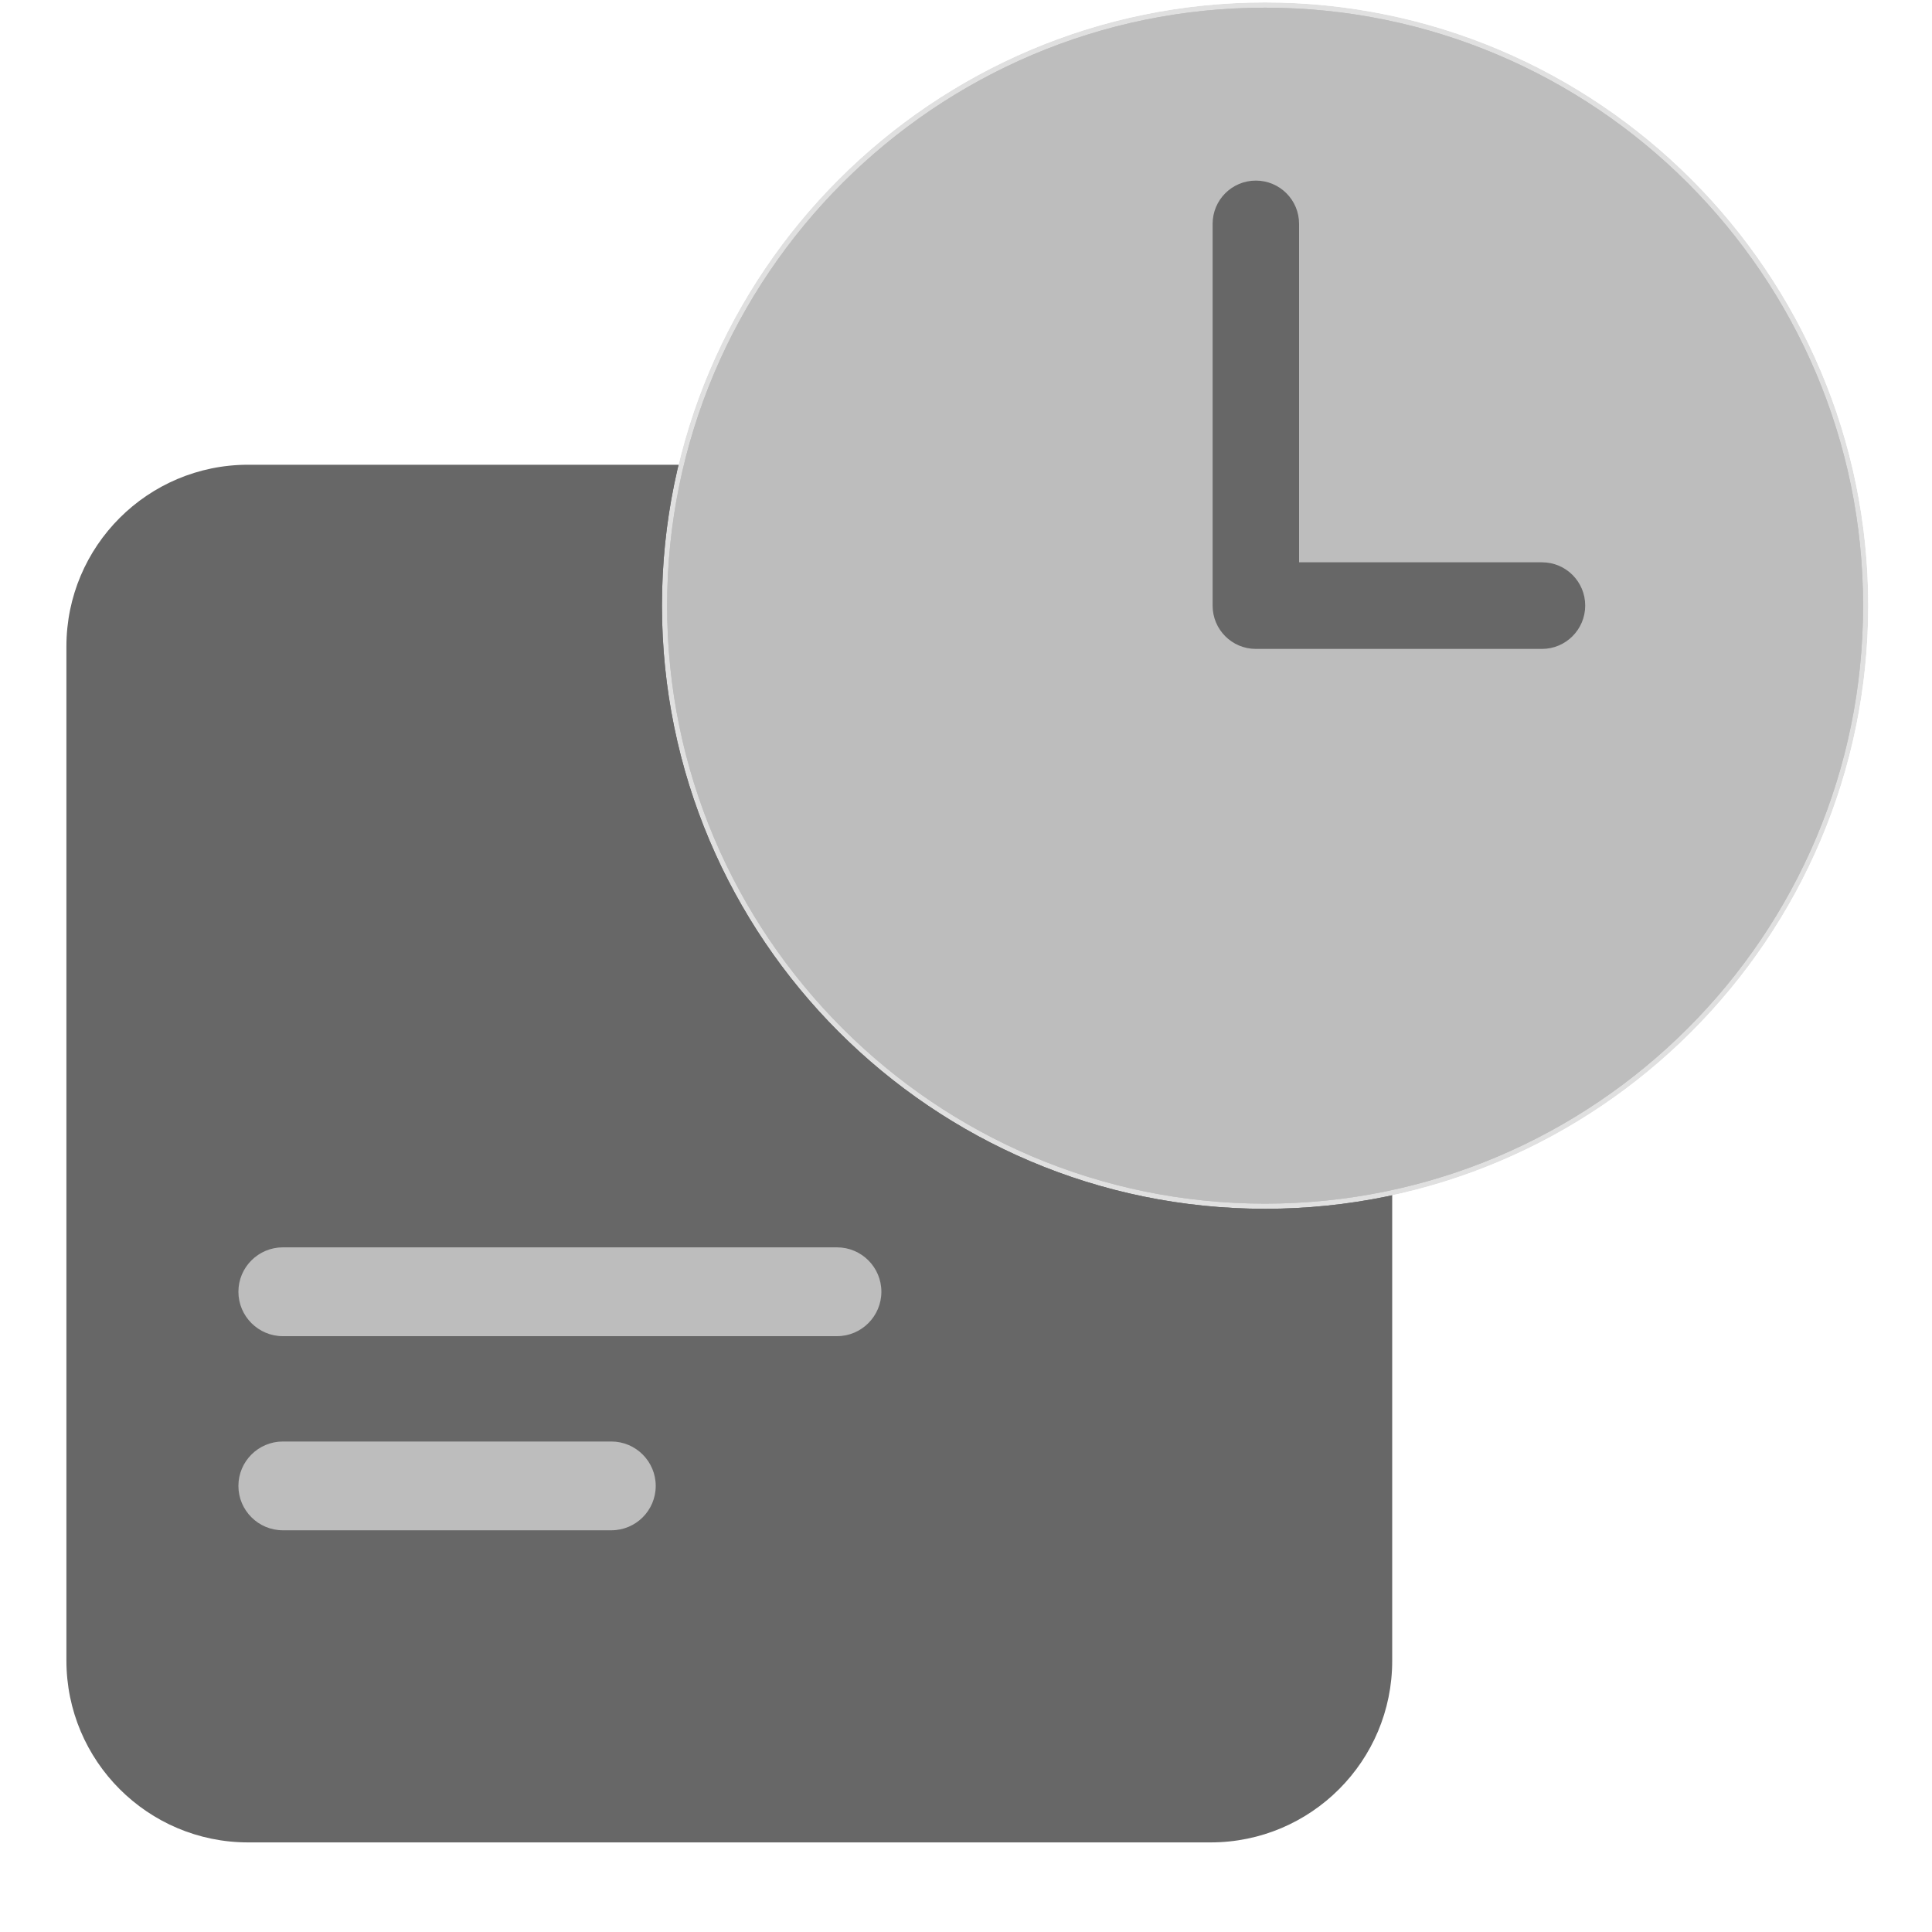
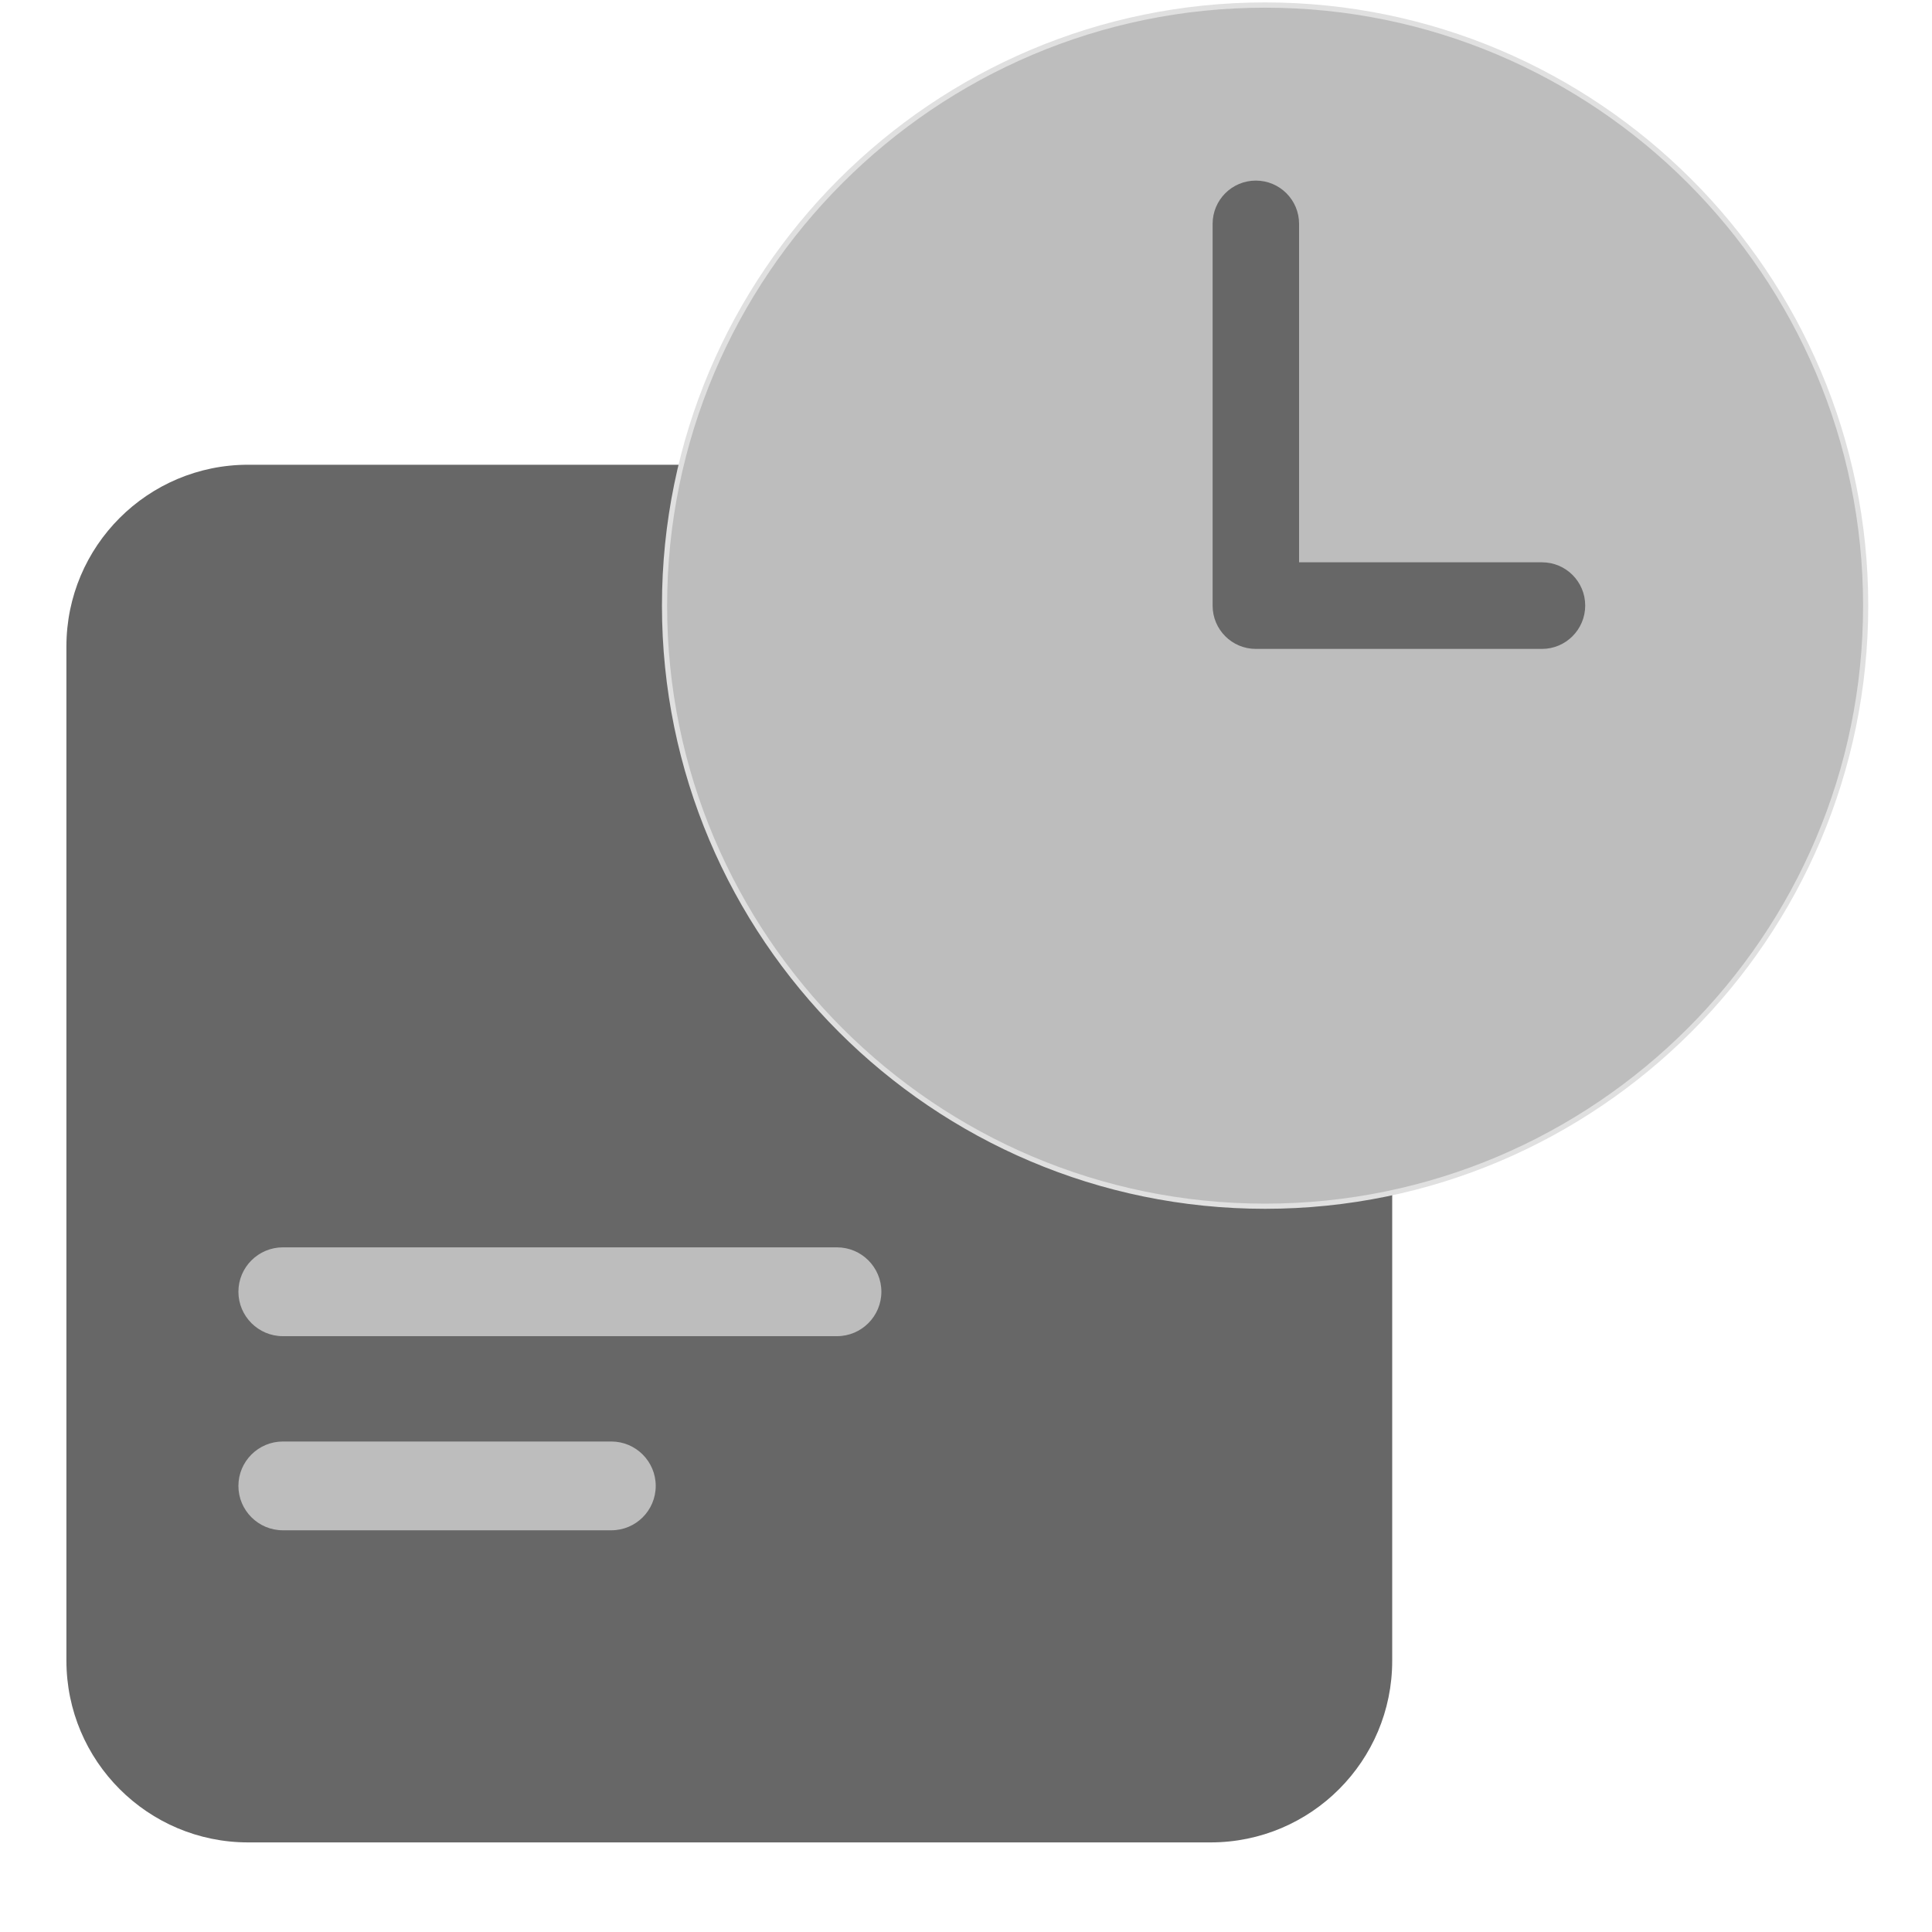
<svg xmlns="http://www.w3.org/2000/svg" width="40" height="40" viewBox="0 0 40 40" fill="none">
  <path d="M25.064 38.145H5.137C3.061 38.145 1.375 36.459 1.375 34.38V13.384C1.375 11.305 3.061 9.622 5.137 9.622H25.062C27.141 9.622 28.824 11.307 28.824 13.384V34.383C28.826 36.459 27.143 38.145 25.064 38.145Z" fill="#676767" />
  <path d="M17.329 27.664H5.856C5.349 27.664 4.936 27.251 4.936 26.744C4.936 26.237 5.349 25.825 5.856 25.825H17.329C17.836 25.825 18.248 26.237 18.248 26.744C18.248 27.251 17.836 27.664 17.329 27.664Z" fill="#BDBDBD" />
  <path d="M12.657 31.683H5.856C5.349 31.683 4.936 31.271 4.936 30.764C4.936 30.257 5.349 29.845 5.856 29.845H12.657C13.164 29.845 13.576 30.257 13.576 30.764C13.576 31.273 13.164 31.683 12.657 31.683Z" fill="#BDBDBD" />
-   <mask id="mask0_22_222" style="mask-type:alpha" maskUnits="userSpaceOnUse" x="13" y="0" width="26" height="25">
-     <path d="M26.192 24.971C33.059 24.971 38.626 19.404 38.626 12.537C38.626 5.67 33.059 0.103 26.192 0.103C19.325 0.103 13.758 5.67 13.758 12.537C13.758 19.404 19.325 24.971 26.192 24.971Z" fill="url(#paint0_linear_22_222)" />
-   </mask>
-   <g mask="url(#mask0_22_222)">
-     <path d="M34.984 21.329C39.84 16.473 39.84 8.6 34.984 3.745C30.128 -1.111 22.256 -1.111 17.4 3.745C12.544 8.6 12.544 16.473 17.4 21.329C22.256 26.184 30.128 26.184 34.984 21.329Z" fill="#BDBDBD" />
-     <path d="M31.925 13.435H26.001C25.506 13.435 25.106 13.034 25.106 12.54V4.634C25.106 4.14 25.506 3.739 26.001 3.739C26.496 3.739 26.896 4.14 26.896 4.634V11.642H31.925C32.419 11.642 32.82 12.042 32.82 12.537C32.82 13.032 32.419 13.435 31.925 13.435Z" fill="#676767" />
-   </g>
-   <mask id="mask1_22_222" style="mask-type:alpha" maskUnits="userSpaceOnUse" x="13" y="0" width="26" height="26">
-     <path d="M26.192 25.027C19.306 25.027 13.705 19.424 13.705 12.54C13.703 5.653 19.306 0.05 26.192 0.05C33.079 0.05 38.68 5.653 38.68 12.537C38.68 19.424 33.076 25.027 26.192 25.027ZM26.192 0.159C19.366 0.159 13.812 5.714 13.812 12.54C13.812 19.365 19.364 24.92 26.192 24.92C33.018 24.92 38.573 19.368 38.573 12.54C38.573 5.711 33.018 0.159 26.192 0.159Z" fill="url(#paint1_linear_22_222)" />
-   </mask>
-   <g mask="url(#mask1_22_222)">
-     <path d="M26.192 25.027C19.306 25.027 13.705 19.424 13.705 12.54C13.703 5.653 19.306 0.05 26.192 0.05C33.079 0.05 38.68 5.653 38.68 12.537C38.68 19.424 33.076 25.027 26.192 25.027ZM26.192 0.159C19.366 0.159 13.812 5.714 13.812 12.54C13.812 19.365 19.364 24.92 26.192 24.92C33.018 24.92 38.573 19.368 38.573 12.54C38.573 5.711 33.018 0.159 26.192 0.159Z" fill="#E0E0E0" />
-   </g>
-   <defs>
-     <linearGradient id="paint0_linear_22_222" x1="13.757" y1="12.538" x2="38.626" y2="12.538" gradientUnits="userSpaceOnUse">
-       <stop offset="0.001" stop-color="#B3B3B3" />
-       <stop offset="1" stop-color="#666666" />
-     </linearGradient>
-     <linearGradient id="paint1_linear_22_222" x1="13.703" y1="12.538" x2="38.68" y2="12.538" gradientUnits="userSpaceOnUse">
-       <stop offset="0.001" stop-color="#B3B3B3" />
-       <stop offset="1" stop-color="#666666" />
-     </linearGradient>
-   </defs>
+   <path d="M34.984 21.329C39.84 16.473 39.84 8.6 34.984 3.745C30.128 -1.111 22.256 -1.111 17.4 3.745C12.544 8.6 12.544 16.473 17.4 21.329C22.256 26.184 30.128 26.184 34.984 21.329Z" fill="#BDBDBD" />
+   <path d="M31.925 13.435H26.001C25.506 13.435 25.106 13.034 25.106 12.54V4.634C25.106 4.14 25.506 3.739 26.001 3.739C26.496 3.739 26.896 4.14 26.896 4.634V11.642H31.925C32.419 11.642 32.82 12.042 32.82 12.537C32.82 13.032 32.419 13.435 31.925 13.435Z" fill="#676767" />
+   <path d="M26.192 25.027C19.306 25.027 13.705 19.424 13.705 12.54C13.703 5.653 19.306 0.05 26.192 0.05C33.079 0.05 38.68 5.653 38.68 12.537C38.68 19.424 33.076 25.027 26.192 25.027ZM26.192 0.159C19.366 0.159 13.812 5.714 13.812 12.54C13.812 19.365 19.364 24.92 26.192 24.92C33.018 24.92 38.573 19.368 38.573 12.54C38.573 5.711 33.018 0.159 26.192 0.159Z" fill="#E0E0E0" />
</svg>
